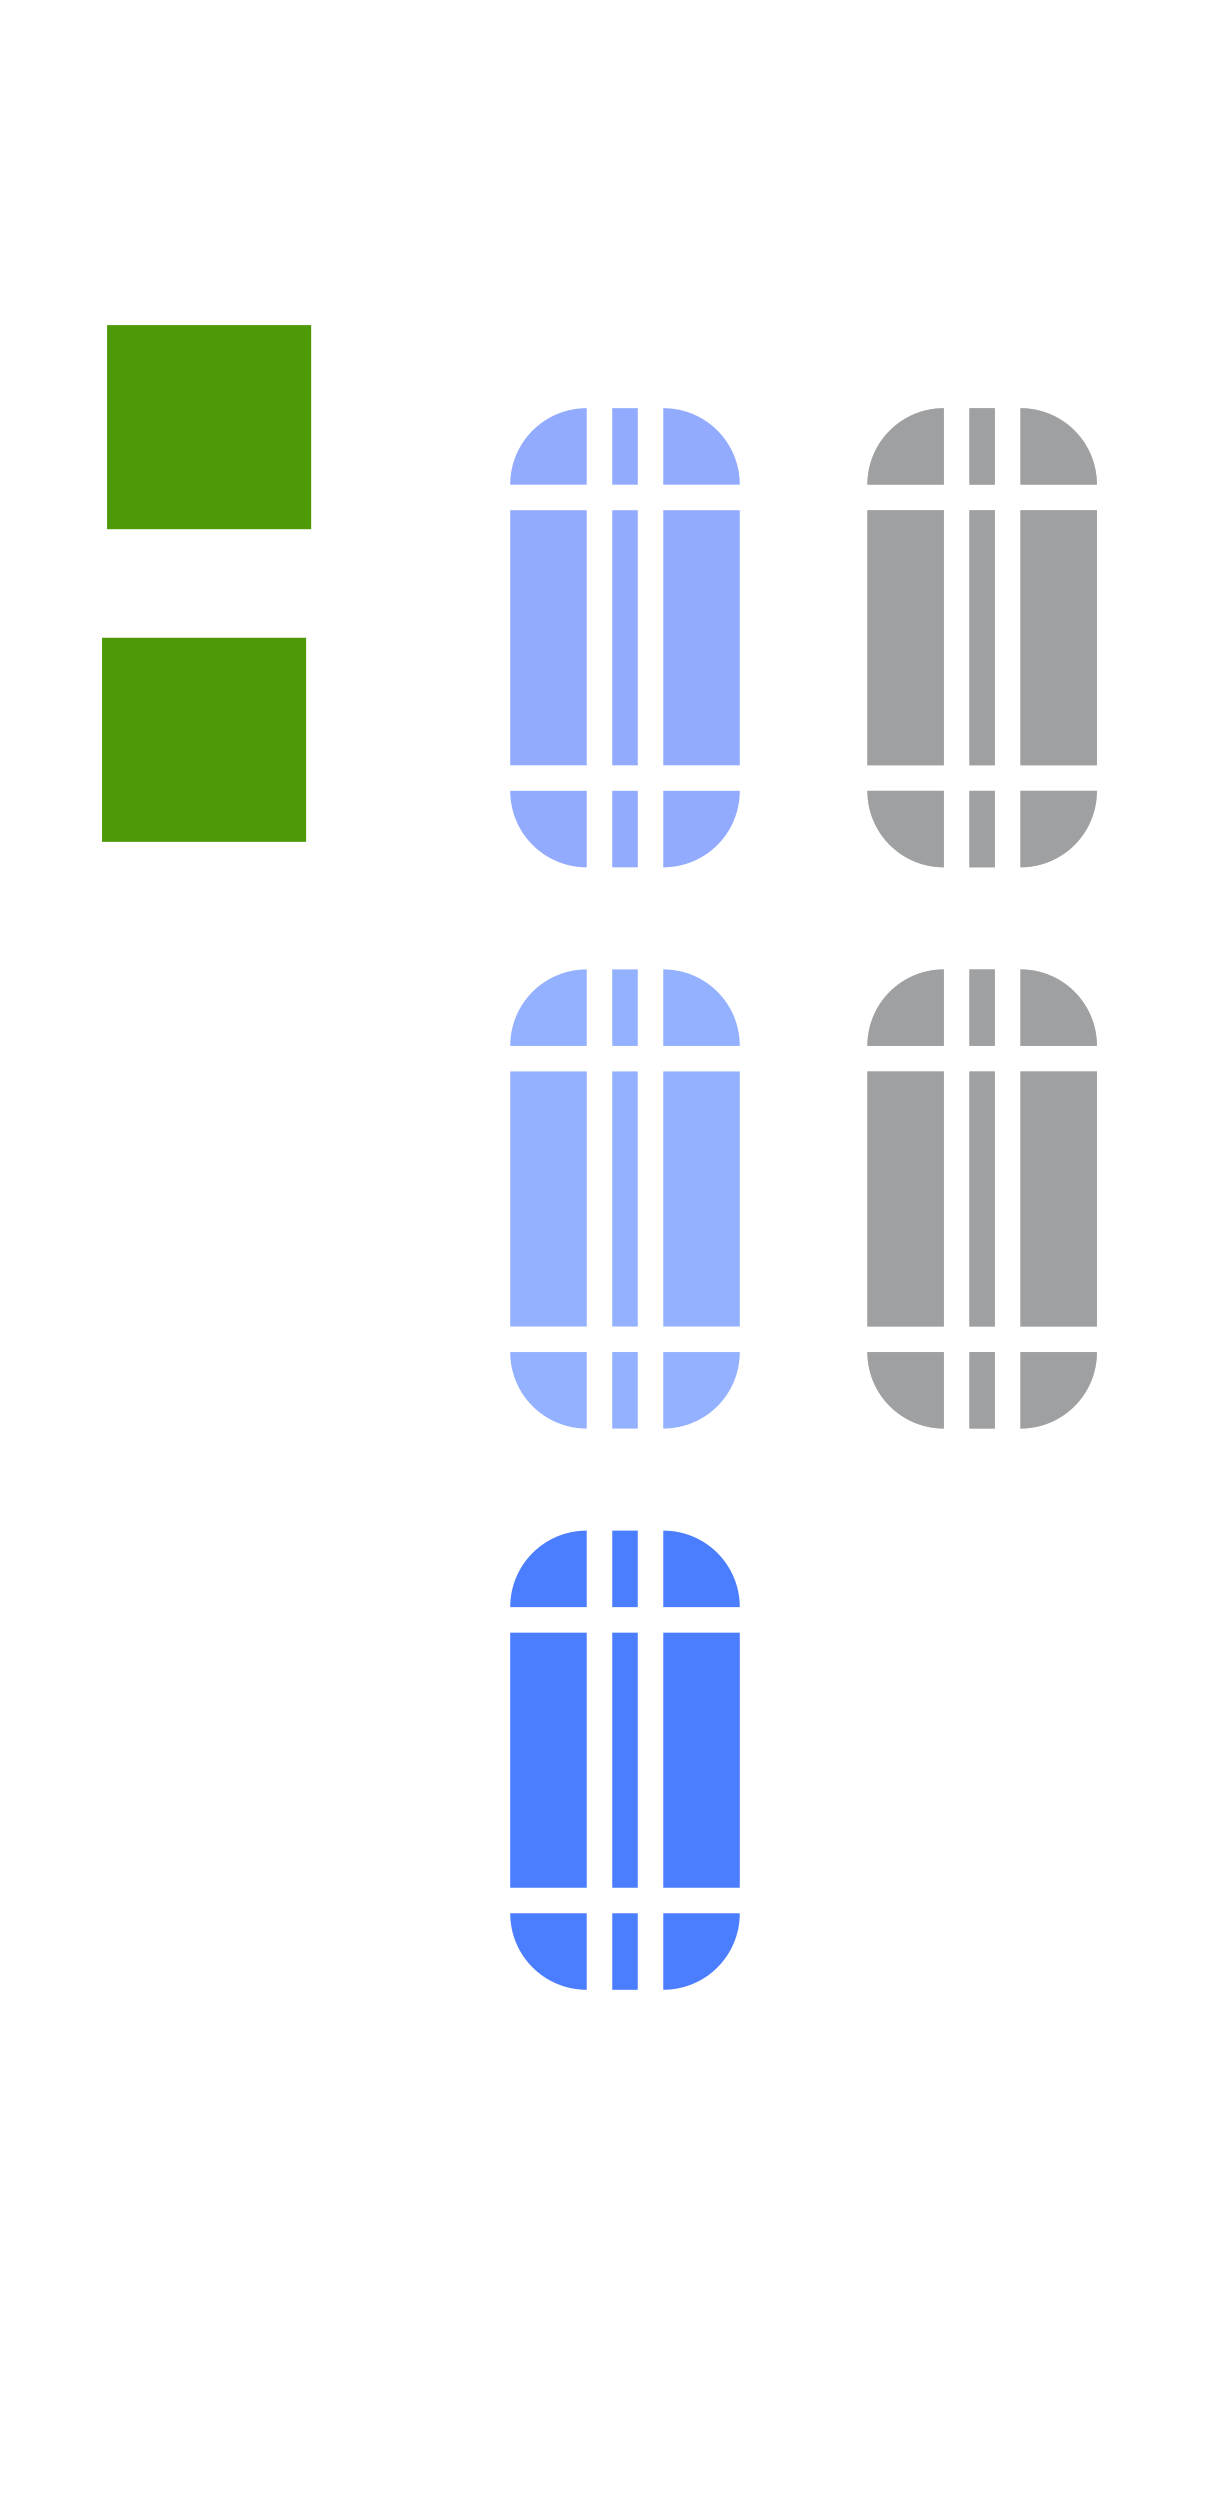
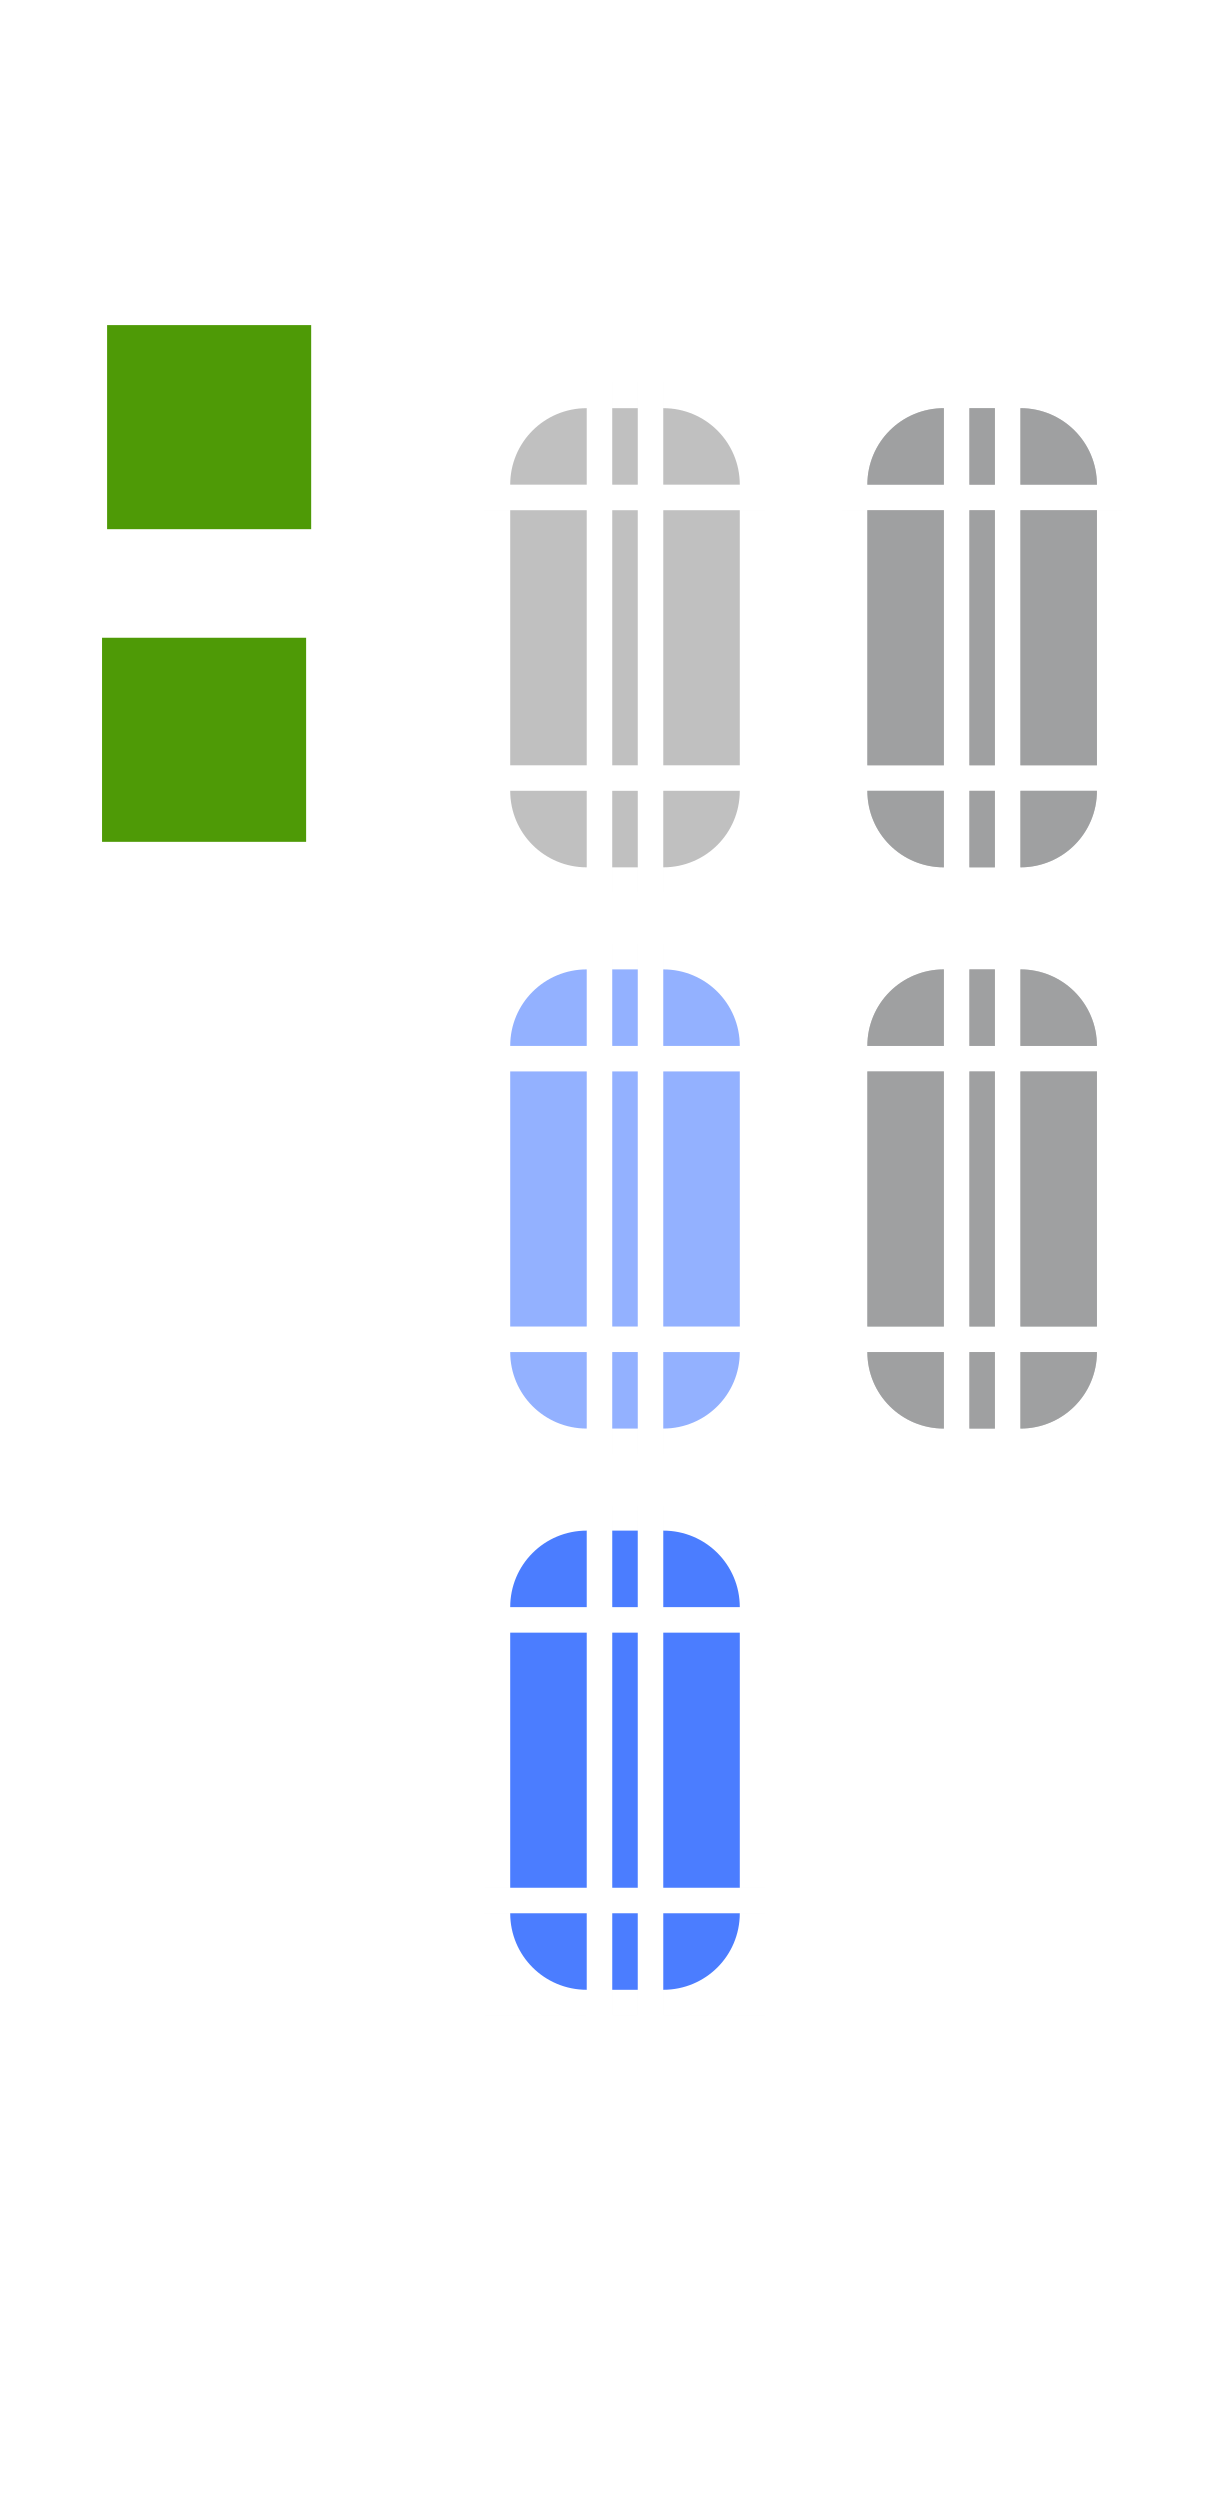
<svg xmlns="http://www.w3.org/2000/svg" width="48" height="98" version="1.0" id="svg254">
  <defs id="defs3">
    <style id="current-color-scheme" type="text/css">.ColorScheme-Text {
        color:#31363b;
        stop-color:#31363b;
      }
      .ColorScheme-Background {
        color:#eff0f1;
        stop-color:#eff0f1;
      }
      .ColorScheme-Highlight {
        color:#3daee9;
        stop-color:#3daee9;
      }
      .ColorScheme-ViewText {
        color:#31363b;
        stop-color:#31363b;
      }
      .ColorScheme-ViewBackground {
        color:#fcfcfc;
        stop-color:#fcfcfc;
      }
      .ColorScheme-ViewHover {
        color:#93cee9;
        stop-color:#93cee9;
      }
      .ColorScheme-ViewFocus{
        color:#3daee9;
        stop-color:#3daee9;
      }
      .ColorScheme-ButtonText {
        color:#31363b;
        stop-color:#31363b;
      }
      .ColorScheme-ButtonBackground {
        color:#eff0f1;
        stop-color:#eff0f1;
      }
      .ColorScheme-ButtonHover {
        color:#93cee9;
        stop-color:#93cee9;
      }
      .ColorScheme-ButtonFocus{
        color:#3daee9;
        stop-color:#3daee9;
      }</style>
  </defs>
-   <rect style="color:#31363b;opacity:0.6;fill:#4b73ff;fill-rule:evenodd;fill-opacity:1" height="10" width="1" y="20" x="24" class="ColorScheme-Text" id="slider-center" />
+   <rect style="color:#31363b;opacity:0.6;fill:#969696;fill-rule:evenodd;fill-opacity:1" height="10" width="1" y="20" x="24" class="ColorScheme-Text" id="slider-center" />
  <g transform="matrix(0.75,0,0,1,19.25,13)" id="slider-right">
-     <path style="color:#31363b;opacity:0.6;fill:#4b73ff;fill-rule:evenodd;fill-opacity:1" id="path6" d="m 9,7 v 10 h 4 V 7 Z" class="ColorScheme-Text" />
+     <path style="color:#31363b;opacity:0.6;fill:#969696;fill-rule:evenodd;fill-opacity:1" id="path6" d="m 9,7 v 10 h 4 V 7 Z" class="ColorScheme-Text" />
    <rect style="opacity:0.01;fill:#e4e6e8" id="rect8" height="10" width="1" y="20" x="29" transform="matrix(1.3333,0,0,1,-25.667,-13)" />
  </g>
  <g transform="matrix(0.75,0,0,0.75,19.25,13.75)" id="slider-topright">
    <rect style="opacity:0.01;fill:#e4e6e8" id="rect11" height="4" width="4" y="15" x="26" transform="matrix(1.3333,0,0,1.3333,-25.667,-18.333)" />
-     <path style="color:#31363b;opacity:0.6;fill:#4b73ff;fill-rule:evenodd;fill-opacity:1" id="path13" d="m 9,3 v 4 h 4 C 13,4.784 11.216,3 9,3 Z" class="ColorScheme-Text" />
+     <path style="color:#31363b;opacity:0.6;fill:#969696;fill-rule:evenodd;fill-opacity:1" id="path13" d="m 9,3 v 4 h 4 C 13,4.784 11.216,3 9,3 Z" class="ColorScheme-Text" />
  </g>
  <g transform="matrix(0.75,0,0,0.75,19.25,18.25)" id="slider-bottomright">
    <rect style="opacity:0.01;fill:#e4e6e8" id="rect16" height="4" width="4" y="31" x="26" transform="matrix(1.3333,0,0,1.3333,-25.667,-24.333)" />
-     <path style="color:#31363b;opacity:0.6;fill:#4b73ff;fill-rule:evenodd;fill-opacity:1" id="path18" d="m 9,21 v -4 h 4 c 0,2.216 -1.784,4 -4,4 z" class="ColorScheme-Text" />
+     <path style="color:#31363b;opacity:0.6;fill:#969696;fill-rule:evenodd;fill-opacity:1" id="path18" d="m 9,21 v -4 h 4 c 0,2.216 -1.784,4 -4,4 z" class="ColorScheme-Text" />
  </g>
  <g transform="matrix(-0.75,0,0,1,29.75,13)" id="slider-left">
-     <path style="color:#31363b;opacity:0.6;fill:#4b73ff;fill-rule:evenodd;fill-opacity:1" id="path21" d="m 9,7 v 10 h 4 V 7 Z" class="ColorScheme-Text" />
+     <path style="color:#31363b;opacity:0.6;fill:#969696;fill-rule:evenodd;fill-opacity:1" id="path21" d="m 9,7 v 10 h 4 V 7 Z" class="ColorScheme-Text" />
    <rect style="opacity:0.01;fill:#e4e6e8" id="rect23" height="10" width="1" y="20" x="19" transform="matrix(-1.3333,0,0,1,39.667,-13)" />
  </g>
  <g transform="matrix(-0.75,0,0,0.75,29.75,13.75)" id="slider-topleft">
    <rect style="opacity:0.01;fill:#e4e6e8" id="rect26" height="4" width="4" y="15" x="19" transform="matrix(-1.3333,0,0,1.3333,39.667,-18.333)" />
-     <path style="color:#31363b;opacity:0.6;fill:#4b73ff;fill-rule:evenodd;fill-opacity:1" id="path28" d="m 9,3 v 4 h 4 C 13,4.784 11.216,3 9,3 Z" class="ColorScheme-Text" />
+     <path style="color:#31363b;opacity:0.6;fill:#969696;fill-rule:evenodd;fill-opacity:1" id="path28" d="m 9,3 v 4 h 4 C 13,4.784 11.216,3 9,3 Z" class="ColorScheme-Text" />
  </g>
  <g transform="matrix(-0.75,0,0,0.75,29.75,18.25)" id="slider-bottomleft">
    <rect style="opacity:0.01;fill:#e4e6e8" id="rect31" height="4" width="4" y="31" x="19" transform="matrix(-1.3333,0,0,1.3333,39.667,-24.333)" />
-     <path style="color:#31363b;opacity:0.6;fill:#4b73ff;fill-rule:evenodd;fill-opacity:1" id="path33" d="m 9,21 v -4 h 4 c 0,2.216 -1.784,4 -4,4 z" class="ColorScheme-Text" />
+     <path style="color:#31363b;opacity:0.6;fill:#969696;fill-rule:evenodd;fill-opacity:1" id="path33" d="m 9,21 v -4 h 4 c 0,2.216 -1.784,4 -4,4 z" class="ColorScheme-Text" />
  </g>
  <g transform="matrix(0,-0.75,-0.1,0,25.7,25.75)" id="slider-top">
    <rect style="opacity:0.01;fill:#e4e6e8" id="rect36" height="4" width="1" y="15" x="24" transform="matrix(0,-10,-1.3333,0,34.333,257)" />
-     <path style="color:#31363b;opacity:0.6;fill:#4b73ff;fill-rule:evenodd;fill-opacity:1" id="path38" d="m 9,7 v 10 h 4 V 7 Z" class="ColorScheme-Text" />
+     <path style="color:#31363b;opacity:0.6;fill:#969696;fill-rule:evenodd;fill-opacity:1" id="path38" d="m 9,7 v 10 h 4 V 7 Z" class="ColorScheme-Text" />
  </g>
  <g transform="matrix(0,0.75,-0.1,0,25.7,24.25)" id="slider-bottom">
    <rect style="opacity:0.01;fill:#e4e6e8" id="rect41" height="4" width="1" y="31" x="24" transform="matrix(0,-10,1.3333,0,-32.333,257)" />
-     <path style="color:#31363b;opacity:0.6;fill:#4b73ff;fill-rule:evenodd;fill-opacity:1" id="path43" d="m 9,7 v 10 h 4 V 7 Z" class="ColorScheme-Text" />
+     <path style="color:#31363b;opacity:0.6;fill:#969696;fill-rule:evenodd;fill-opacity:1" id="path43" d="m 9,7 v 10 h 4 V 7 Z" class="ColorScheme-Text" />
  </g>
  <rect style="fill:#4e9a06" ry="8" rx="0" height="8" width="8" y="25" x="4" id="hint-scrollbar-size" />
  <rect style="fill:#4e9a06;stroke-width:3.893" ry="8" rx="0" height="8" width="8" y="12.744" x="4.198" id="hint-tile-center" />
  <g transform="matrix(0.75,0,0,1,33.25,13)" id="background-vertical-right">
    <path style="color:#31363b;opacity:0.4;fill:currentColor;fill-rule:evenodd" id="path48" d="m 9,7 v 10 h 4 V 7 Z" class="ColorScheme-Text" />
    <rect style="opacity:0.01;fill:#e4e6e8" id="rect50" height="10" width="1" y="20" x="43" transform="matrix(1.3333,0,0,1,-44.333,-13)" />
    <path style="color:#fcfcfc;opacity:0.6;fill:#969696;fill-rule:evenodd;fill-opacity:1" id="path52" d="m 9,7 v 10 h 4 V 7 Z" class="ColorScheme-ViewBackground" />
  </g>
  <g transform="matrix(0.75,0,0,0.75,33.25,13.75)" id="background-vertical-topright">
    <rect style="opacity:0.01;fill:#e4e6e8" id="rect55" height="4" width="4" y="15" x="40" transform="matrix(1.3333,0,0,1.3333,-44.333,-18.333)" />
    <path style="color:#31363b;opacity:0.4;fill:currentColor;fill-rule:evenodd" id="path57" d="m 9,3 v 4 h 4 C 13,4.784 11.216,3 9,3 Z" class="ColorScheme-Text" />
    <path style="color:#fcfcfc;opacity:0.6;fill:#969696;fill-rule:evenodd;fill-opacity:1" id="path59" d="m 9,3 v 4 h 4 C 13,4.784 11.216,3 9,3 Z" class="ColorScheme-ViewBackground" />
  </g>
  <g transform="matrix(0.75,0,0,0.75,33.25,18.25)" id="background-vertical-bottomright">
    <rect style="opacity:0.01;fill:#e4e6e8" id="rect62" height="4" width="4" y="31" x="40" transform="matrix(1.3333,0,0,1.3333,-44.333,-24.333)" />
    <path style="color:#31363b;opacity:0.4;fill:currentColor;fill-rule:evenodd" id="path64" d="m 9,21 v -4 h 4 c 0,2.216 -1.784,4 -4,4 z" class="ColorScheme-Text" />
    <path style="color:#fcfcfc;opacity:0.6;fill:#969696;fill-rule:evenodd;fill-opacity:1" id="path66" d="m 9,21 v -4 h 4 c 0,2.216 -1.784,4 -4,4 z" class="ColorScheme-ViewBackground" />
  </g>
  <g transform="matrix(-0.75,0,0,1,43.75,13)" id="background-vertical-left">
    <path style="color:#31363b;opacity:0.4;fill:currentColor;fill-rule:evenodd" id="path69" d="m 9,7 v 10 h 4 V 7 Z" class="ColorScheme-Text" />
    <rect style="opacity:0.01;fill:#e4e6e8" id="rect71" height="10" width="1" y="20" x="33" transform="matrix(-1.3333,0,0,1,58.333,-13)" />
    <path style="color:#fcfcfc;opacity:0.6;fill:#969696;fill-rule:evenodd;fill-opacity:1" id="path73" d="m 9,7 v 10 h 4 V 7 Z" class="ColorScheme-ViewBackground" />
  </g>
  <g transform="matrix(-0.75,0,0,0.75,43.75,13.75)" id="background-vertical-topleft">
    <rect style="opacity:0.01;fill:#e4e6e8" id="rect76" height="4" width="4" y="15" x="33" transform="matrix(-1.3333,0,0,1.3333,58.333,-18.333)" />
    <path style="color:#31363b;opacity:0.4;fill:currentColor;fill-rule:evenodd" id="path78" d="m 9,3 v 4 h 4 C 13,4.784 11.216,3 9,3 Z" class="ColorScheme-Text" />
    <path style="color:#fcfcfc;opacity:0.6;fill:#969696;fill-rule:evenodd;fill-opacity:1" id="path80" d="m 9,3 v 4 h 4 C 13,4.784 11.216,3 9,3 Z" class="ColorScheme-ViewBackground" />
  </g>
  <g transform="matrix(-0.75,0,0,0.75,43.75,18.25)" id="background-vertical-bottomleft">
    <rect style="opacity:0.01;fill:#e4e6e8" id="rect83" height="4" width="4" y="31" x="33" transform="matrix(-1.3333,0,0,1.3333,58.333,-24.333)" />
    <path style="color:#31363b;opacity:0.4;fill:currentColor;fill-rule:evenodd" id="path85" d="m 9,21 v -4 h 4 c 0,2.216 -1.784,4 -4,4 z" class="ColorScheme-Text" />
    <path style="color:#fcfcfc;opacity:0.6;fill:#969696;fill-rule:evenodd;fill-opacity:1" id="path87" d="m 9,21 v -4 h 4 c 0,2.216 -1.784,4 -4,4 z" class="ColorScheme-ViewBackground" />
  </g>
  <g transform="matrix(0,-0.75,-0.1,0,39.7,25.75)" id="background-vertical-top">
    <rect style="opacity:0.01;fill:#e4e6e8" id="rect90" height="4" width="1" y="15" x="38" transform="matrix(0,-10,-1.3333,0,34.333,397)" />
    <path style="color:#31363b;opacity:0.4;fill:currentColor;fill-rule:evenodd" id="path92" d="m 9,7 v 10 h 4 V 7 Z" class="ColorScheme-Text" />
    <path style="color:#fcfcfc;opacity:0.6;fill:#969696;fill-rule:evenodd;fill-opacity:1" id="path94" d="m 9,7 v 10 h 4 V 7 Z" class="ColorScheme-ViewBackground" />
  </g>
  <g transform="matrix(0,0.75,-0.1,0,39.7,24.25)" id="background-vertical-bottom">
    <rect style="opacity:0.01;fill:#e4e6e8" id="rect97" height="4" width="1" y="31" x="38" transform="matrix(0,-10,1.3333,0,-32.333,397)" />
    <path style="color:#31363b;opacity:0.4;fill:currentColor;fill-rule:evenodd" id="path99" d="m 9,7 v 10 h 4 V 7 Z" class="ColorScheme-Text" />
    <path style="color:#fcfcfc;opacity:0.6;fill:#969696;fill-rule:evenodd;fill-opacity:1" id="path101" d="m 9,7 v 10 h 4 V 7 Z" class="ColorScheme-ViewBackground" />
  </g>
  <rect style="color:#93cee9;fill:#4b7dff;fill-rule:evenodd;fill-opacity:1;opacity:1" height="10" width="1" y="64" x="24" class="ColorScheme-ButtonHover" id="sunken-slider-center" />
  <g transform="matrix(0.75,0,0,1,19.25,57)" id="sunken-slider-right">
    <path style="color:#93cee9;fill:#4b7dff;fill-rule:evenodd;fill-opacity:1;opacity:1" id="path105" d="m 9,7 v 10 h 4 V 7 Z" class="ColorScheme-ButtonHover" />
    <rect style="opacity:0.01;fill:#e4e6e8" id="rect107" height="10" width="1" y="64" x="29" transform="matrix(1.3333,0,0,1,-25.667,-57)" />
  </g>
  <g transform="matrix(0.75,0,0,0.75,19.25,57.75)" id="sunken-slider-topright">
    <rect style="opacity:0.01;fill:#e4e6e8" id="rect110" height="4" width="4" y="59" x="26" transform="matrix(1.3333,0,0,1.3333,-25.667,-77)" />
    <path style="color:#93cee9;fill:#4b7dff;fill-rule:evenodd;fill-opacity:1;opacity:1" id="path112" d="m 9,3 v 4 h 4 C 13,4.784 11.216,3 9,3 Z" class="ColorScheme-ButtonHover" />
  </g>
  <g transform="matrix(0.75,0,0,0.75,19.25,62.25)" id="sunken-slider-bottomright">
    <rect style="opacity:0.01;fill:#e4e6e8" id="rect115" height="4" width="4" y="75" x="26" transform="matrix(1.3333,0,0,1.3333,-25.667,-83)" />
    <path style="color:#93cee9;fill:#4b7dff;fill-rule:evenodd;fill-opacity:1;opacity:1" id="path117" d="m 9,21 v -4 h 4 c 0,2.216 -1.784,4 -4,4 z" class="ColorScheme-ButtonHover" />
  </g>
  <g transform="matrix(-0.75,0,0,1,29.75,57)" id="sunken-slider-left">
    <path style="color:#93cee9;fill:#4b7dff;fill-rule:evenodd;fill-opacity:1;opacity:1" id="path120" d="m 9,7 v 10 h 4 V 7 Z" class="ColorScheme-ButtonHover" />
    <rect style="opacity:0.01;fill:#e4e6e8" id="rect122" height="10" width="1" y="64" x="19" transform="matrix(-1.3333,0,0,1,39.667,-57)" />
  </g>
  <g transform="matrix(-0.75,0,0,0.75,29.75,57.75)" id="sunken-slider-topleft">
    <rect style="opacity:0.01;fill:#e4e6e8" id="rect125" height="4" width="4" y="59" x="19" transform="matrix(-1.3333,0,0,1.3333,39.667,-77)" />
    <path style="color:#93cee9;fill:#4b7dff;fill-rule:evenodd;fill-opacity:1;opacity:1" id="path127" d="m 9,3 v 4 h 4 C 13,4.784 11.216,3 9,3 Z" class="ColorScheme-ButtonHover" />
  </g>
  <g transform="matrix(-0.75,0,0,0.75,29.75,62.25)" id="sunken-slider-bottomleft">
    <rect style="opacity:0.01;fill:#e4e6e8" id="rect130" height="4" width="4" y="75" x="19" transform="matrix(-1.3333,0,0,1.3333,39.667,-83)" />
    <path style="color:#93cee9;fill:#4b7dff;fill-rule:evenodd;fill-opacity:1;opacity:1" id="path132" d="m 9,21 v -4 h 4 c 0,2.216 -1.784,4 -4,4 z" class="ColorScheme-ButtonHover" />
  </g>
  <g transform="matrix(0,-0.75,-0.1,0,25.7,69.75)" id="sunken-slider-top">
    <rect style="opacity:0.01;fill:#e4e6e8" id="rect135" height="4" width="1" y="59" x="24" transform="matrix(0,-10,-1.3333,0,93,257)" />
    <path style="color:#93cee9;fill:#4b7dff;fill-rule:evenodd;fill-opacity:1;opacity:1" id="path137" d="m 9,7 v 10 h 4 V 7 Z" class="ColorScheme-ButtonHover" />
  </g>
  <g transform="matrix(0,0.75,-0.1,0,25.7,68.25)" id="sunken-slider-bottom">
    <rect style="opacity:0.01;fill:#e4e6e8" id="rect140" height="4" width="1" y="75" x="24" transform="matrix(0,-10,1.3333,0,-91,257)" />
    <path style="color:#93cee9;fill:#4b7dff;fill-rule:evenodd;fill-opacity:1;opacity:1" id="path142" d="m 9,7 v 10 h 4 V 7 Z" class="ColorScheme-ButtonHover" />
  </g>
  <rect style="color:#93cee9;opacity:0.6;fill:#4b7dff;fill-rule:evenodd;fill-opacity:1" height="10" width="1" y="42" x="24" class="ColorScheme-ButtonHover" id="mouseover-slider-center" />
  <g transform="matrix(0.75,0,0,1,19.25,35)" id="mouseover-slider-right">
    <path style="color:#93cee9;opacity:0.6;fill:#4b7dff;fill-rule:evenodd;fill-opacity:1" id="path146" d="m 9,7 v 10 h 4 V 7 Z" class="ColorScheme-ButtonHover" />
    <rect style="opacity:0.01;fill:#e4e6e8" id="rect148" height="10" width="1" y="64" x="29" transform="matrix(1.3333,0,0,1,-25.667,-57)" />
  </g>
  <g transform="matrix(0.75,0,0,0.75,19.25,35.75)" id="mouseover-slider-topright">
    <rect style="opacity:0.01;fill:#e4e6e8" id="rect151" height="4" width="4" y="59" x="26" transform="matrix(1.3333,0,0,1.3333,-25.667,-77)" />
    <path style="color:#93cee9;opacity:0.6;fill:#4b7dff;fill-rule:evenodd;fill-opacity:1" id="path153" d="m 9,3 v 4 h 4 C 13,4.784 11.216,3 9,3 Z" class="ColorScheme-ButtonHover" />
  </g>
  <g transform="matrix(0.75,0,0,0.75,19.25,40.25)" id="mouseover-slider-bottomright">
    <rect style="opacity:0.01;fill:#e4e6e8" id="rect156" height="4" width="4" y="75" x="26" transform="matrix(1.3333,0,0,1.3333,-25.667,-83)" />
    <path style="color:#93cee9;opacity:0.6;fill:#4b7dff;fill-rule:evenodd;fill-opacity:1" id="path158" d="m 9,21 v -4 h 4 c 0,2.216 -1.784,4 -4,4 z" class="ColorScheme-ButtonHover" />
  </g>
  <g transform="matrix(-0.75,0,0,1,29.75,35)" id="mouseover-slider-left">
    <path style="color:#93cee9;opacity:0.6;fill:#4b7dff;fill-rule:evenodd;fill-opacity:1" id="path161" d="m 9,7 v 10 h 4 V 7 Z" class="ColorScheme-ButtonHover" />
    <rect style="opacity:0.01;fill:#e4e6e8" id="rect163" height="10" width="1" y="64" x="19" transform="matrix(-1.3333,0,0,1,39.667,-57)" />
  </g>
  <g transform="matrix(-0.75,0,0,0.75,29.75,35.75)" id="mouseover-slider-topleft">
    <rect style="opacity:0.01;fill:#e4e6e8" id="rect166" height="4" width="4" y="59" x="19" transform="matrix(-1.3333,0,0,1.3333,39.667,-77)" />
    <path style="color:#93cee9;opacity:0.6;fill:#4b7dff;fill-rule:evenodd;fill-opacity:1" id="path168" d="m 9,3 v 4 h 4 C 13,4.784 11.216,3 9,3 Z" class="ColorScheme-ButtonHover" />
  </g>
  <g transform="matrix(-0.75,0,0,0.75,29.75,40.25)" id="mouseover-slider-bottomleft">
    <rect style="opacity:0.01;fill:#e4e6e8" id="rect171" height="4" width="4" y="75" x="19" transform="matrix(-1.3333,0,0,1.3333,39.667,-83)" />
    <path style="color:#93cee9;opacity:0.6;fill:#4b7dff;fill-rule:evenodd;fill-opacity:1" id="path173" d="m 9,21 v -4 h 4 c 0,2.216 -1.784,4 -4,4 z" class="ColorScheme-ButtonHover" />
  </g>
  <g transform="matrix(0,-0.75,-0.1,0,25.7,47.75)" id="mouseover-slider-top">
    <rect style="opacity:0.01;fill:#e4e6e8" id="rect176" height="4" width="1" y="59" x="24" transform="matrix(0,-10,-1.3333,0,93,257)" />
    <path style="color:#93cee9;opacity:0.6;fill:#4b7dff;fill-rule:evenodd;fill-opacity:1" id="path178" d="m 9,7 v 10 h 4 V 7 Z" class="ColorScheme-ButtonHover" />
  </g>
  <g transform="matrix(0,0.75,-0.1,0,25.7,46.25)" id="mouseover-slider-bottom">
    <rect style="opacity:0.01;fill:#e4e6e8" id="rect181" height="4" width="1" y="75" x="24" transform="matrix(0,-10,1.3333,0,-91,257)" />
    <path style="color:#93cee9;opacity:0.6;fill:#4b7dff;fill-rule:evenodd;fill-opacity:1" id="path183" d="m 9,7 v 10 h 4 V 7 Z" class="ColorScheme-ButtonHover" />
  </g>
  <g style="fill-rule:evenodd" id="background-vertical-center">
    <rect style="color:#31363b;opacity:0.4;fill:currentColor" id="rect186" height="10" width="1" y="20" x="38" class="ColorScheme-Text" />
    <rect style="color:#fcfcfc;opacity:0.6;fill:#969696;fill-opacity:1" id="rect188" height="10" width="1" y="20" x="38" class="ColorScheme-ViewBackground" />
  </g>
  <g transform="matrix(0.75,0,0,1,33.25,35)" id="background-horizontal-right">
    <path style="color:#31363b;opacity:0.4;fill:currentColor;fill-rule:evenodd" id="path191" d="m 9,7 v 10 h 4 V 7 Z" class="ColorScheme-Text" />
    <rect style="opacity:0.01;fill:#e4e6e8" id="rect193" height="10" width="1" y="20" x="43" transform="matrix(1.3333,0,0,1,-44.333,-13)" />
    <path style="color:#fcfcfc;opacity:0.6;fill:#969696;fill-rule:evenodd;fill-opacity:1" id="path195" d="m 9,7 v 10 h 4 V 7 Z" class="ColorScheme-ViewBackground" />
  </g>
  <g transform="matrix(0.75,0,0,0.75,33.25,35.75)" id="background-horizontal-topright">
    <rect style="opacity:0.01;fill:#e4e6e8" id="rect198" height="4" width="4" y="15" x="40" transform="matrix(1.3333,0,0,1.3333,-44.333,-18.333)" />
    <path style="color:#31363b;opacity:0.4;fill:currentColor;fill-rule:evenodd" id="path200" d="m 9,3 v 4 h 4 C 13,4.784 11.216,3 9,3 Z" class="ColorScheme-Text" />
    <path style="color:#fcfcfc;opacity:0.6;fill:#969696;fill-rule:evenodd;fill-opacity:1" id="path202" d="m 9,3 v 4 h 4 C 13,4.784 11.216,3 9,3 Z" class="ColorScheme-ViewBackground" />
  </g>
  <g transform="matrix(0.75,0,0,0.75,33.25,40.25)" id="background-horizontal-bottomright">
    <rect style="opacity:0.01;fill:#e4e6e8" id="rect205" height="4" width="4" y="31" x="40" transform="matrix(1.3333,0,0,1.3333,-44.333,-24.333)" />
    <path style="color:#31363b;opacity:0.4;fill:currentColor;fill-rule:evenodd" id="path207" d="m 9,21 v -4 h 4 c 0,2.216 -1.784,4 -4,4 z" class="ColorScheme-Text" />
    <path style="color:#fcfcfc;opacity:0.6;fill:#969696;fill-rule:evenodd;fill-opacity:1" id="path209" d="m 9,21 v -4 h 4 c 0,2.216 -1.784,4 -4,4 z" class="ColorScheme-ViewBackground" />
  </g>
  <g transform="matrix(-0.75,0,0,1,43.75,35)" id="background-horizontal-left">
    <path style="color:#31363b;opacity:0.4;fill:currentColor;fill-rule:evenodd" id="path212" d="m 9,7 v 10 h 4 V 7 Z" class="ColorScheme-Text" />
    <rect style="opacity:0.01;fill:#e4e6e8" id="rect214" height="10" width="1" y="20" x="33" transform="matrix(-1.3333,0,0,1,58.333,-13)" />
    <path style="color:#fcfcfc;opacity:0.6;fill:#969696;fill-rule:evenodd;fill-opacity:1" id="path216" d="m 9,7 v 10 h 4 V 7 Z" class="ColorScheme-ViewBackground" />
  </g>
  <g transform="matrix(-0.75,0,0,0.75,43.75,35.75)" id="background-horizontal-topleft">
    <rect style="opacity:0.01;fill:#e4e6e8" id="rect219" height="4" width="4" y="15" x="33" transform="matrix(-1.3333,0,0,1.3333,58.333,-18.333)" />
    <path style="color:#31363b;opacity:0.4;fill:currentColor;fill-rule:evenodd" id="path221" d="m 9,3 v 4 h 4 C 13,4.784 11.216,3 9,3 Z" class="ColorScheme-Text" />
    <path style="color:#fcfcfc;opacity:0.6;fill:#969696;fill-rule:evenodd;fill-opacity:1" id="path223" d="m 9,3 v 4 h 4 C 13,4.784 11.216,3 9,3 Z" class="ColorScheme-ViewBackground" />
  </g>
  <g transform="matrix(-0.75,0,0,0.75,43.75,40.25)" id="background-horizontal-bottomleft">
    <rect style="opacity:0.01;fill:#e4e6e8" id="rect226" height="4" width="4" y="31" x="33" transform="matrix(-1.3333,0,0,1.3333,58.333,-24.333)" />
    <path style="color:#31363b;opacity:0.4;fill:currentColor;fill-rule:evenodd" id="path228" d="m 9,21 v -4 h 4 c 0,2.216 -1.784,4 -4,4 z" class="ColorScheme-Text" />
    <path style="color:#fcfcfc;opacity:0.6;fill:#969696;fill-rule:evenodd;fill-opacity:1" id="path230" d="m 9,21 v -4 h 4 c 0,2.216 -1.784,4 -4,4 z" class="ColorScheme-ViewBackground" />
  </g>
  <g transform="matrix(0,-0.75,-0.1,0,39.7,47.75)" id="background-horizontal-top">
    <rect style="opacity:0.01;fill:#e4e6e8" id="rect233" height="4" width="1" y="15" x="38" transform="matrix(0,-10,-1.3333,0,34.333,397)" />
    <path style="color:#31363b;opacity:0.4;fill:currentColor;fill-rule:evenodd" id="path235" d="m 9,7 v 10 h 4 V 7 Z" class="ColorScheme-Text" />
    <path style="color:#fcfcfc;opacity:0.6;fill:#969696;fill-rule:evenodd;fill-opacity:1" id="path237" d="m 9,7 v 10 h 4 V 7 Z" class="ColorScheme-ViewBackground" />
  </g>
  <g transform="matrix(0,0.75,-0.1,0,39.7,46.25)" id="background-horizontal-bottom">
    <rect style="opacity:0.01;fill:#e4e6e8" id="rect240" height="4" width="1" y="31" x="38" transform="matrix(0,-10,1.3333,0,-32.333,397)" />
    <path style="color:#31363b;opacity:0.4;fill:currentColor;fill-rule:evenodd" id="path242" d="m 9,7 v 10 h 4 V 7 Z" class="ColorScheme-Text" />
    <path style="color:#fcfcfc;opacity:0.6;fill:#969696;fill-rule:evenodd;fill-opacity:1" id="path244" d="m 9,7 v 10 h 4 V 7 Z" class="ColorScheme-ViewBackground" />
  </g>
  <g style="fill-rule:evenodd" transform="translate(9.35e-7,22)" id="background-horizontal-center">
    <rect style="color:#31363b;opacity:0.4;fill:currentColor" id="rect247" height="10" width="1" y="20" x="38" class="ColorScheme-Text" />
    <rect style="color:#fcfcfc;opacity:0.6;fill:#969696;fill-opacity:1" id="rect249" height="10" width="1" y="20" x="38" class="ColorScheme-ViewBackground" />
  </g>
</svg>
